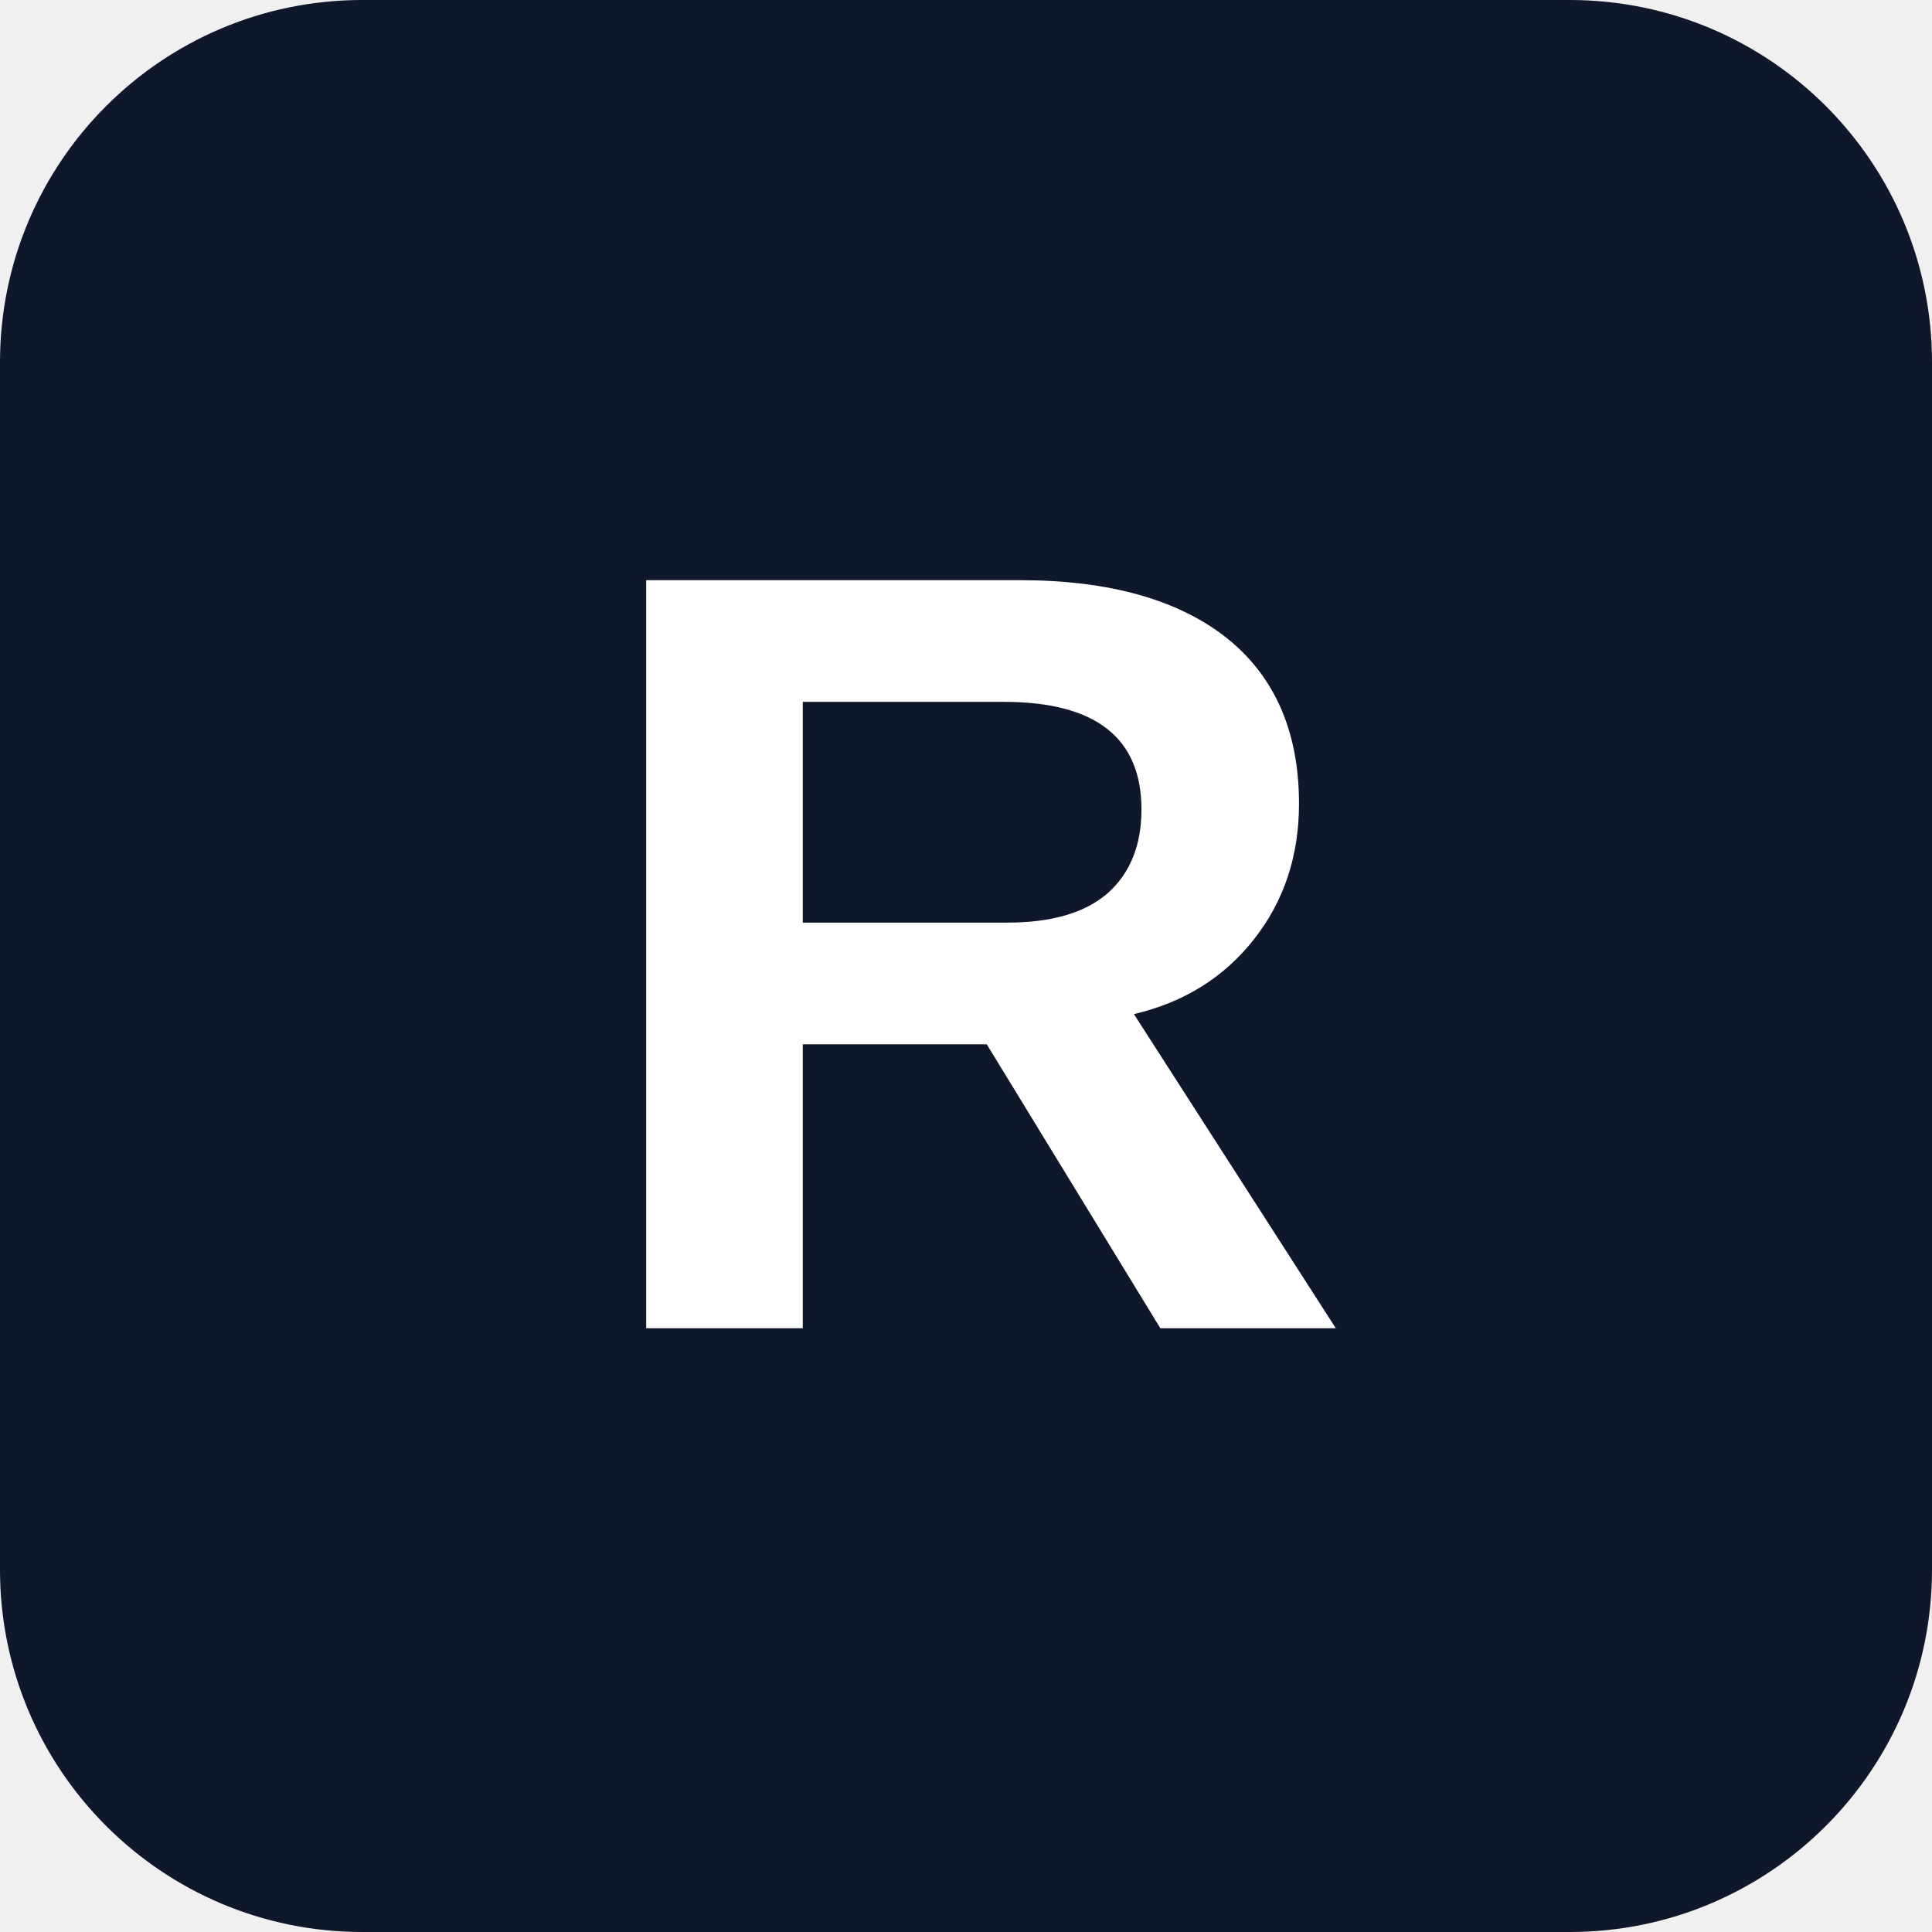
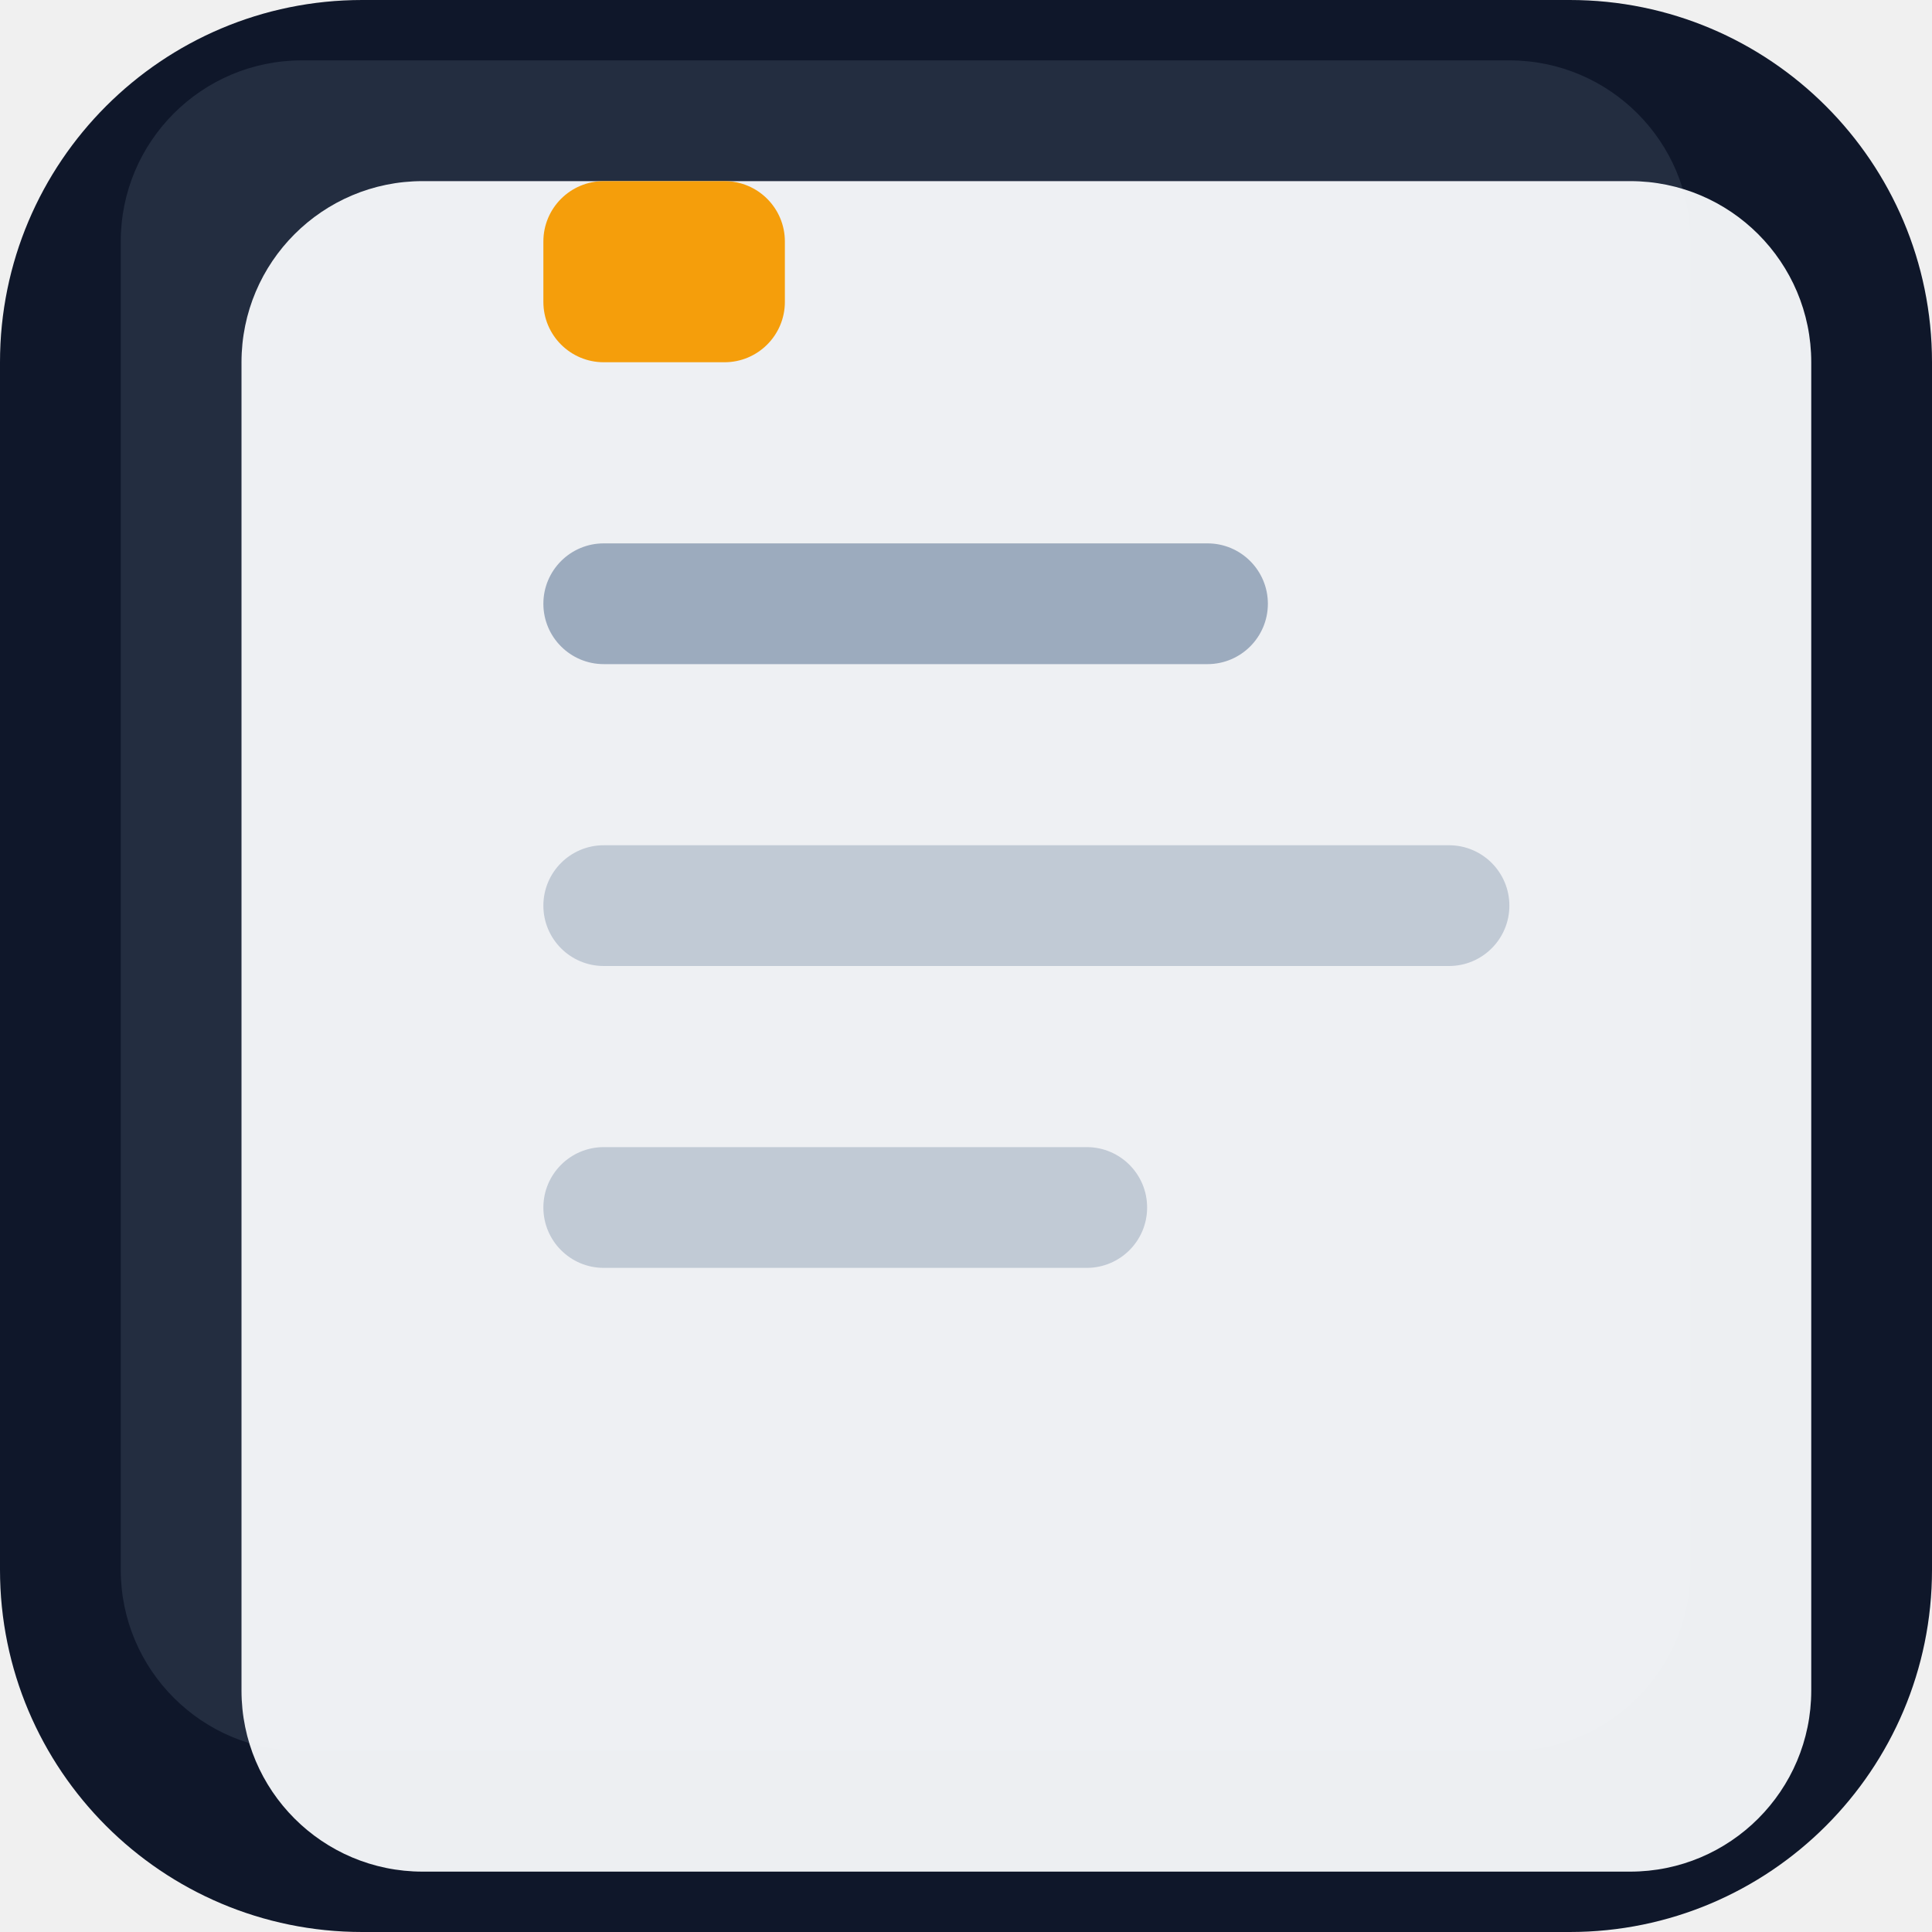
<svg xmlns="http://www.w3.org/2000/svg" viewBox="0 0 32 32" width="32" height="32">
  <rect width="32" height="32" rx="6" fill="#0f172a" />
-   <text x="16" y="22" text-anchor="middle" font-family="Arial,sans-serif" font-size="18" font-weight="bold" fill="#ffffff">R</text>
+   <rect x="2" y="1" width="26" height="28" rx="3" fill="#475569" opacity="0.35" />
+   <rect x="4" y="3" width="26" height="28" rx="3" fill="#f8fafc" opacity="0.95" />
+   <rect x="9" y="9" width="12" height="2" rx="1" fill="#94a3b8" opacity="0.9" />
+   <rect x="9" y="14" width="16" height="2" rx="1" fill="#94a3b8" opacity="0.5" />
+   <rect x="9" y="19" width="10" height="2" rx="1" fill="#94a3b8" opacity="0.5" />
+   <rect x="9" y="3" width="4" height="3" rx="1" fill="#f59e0b" />
</svg>
